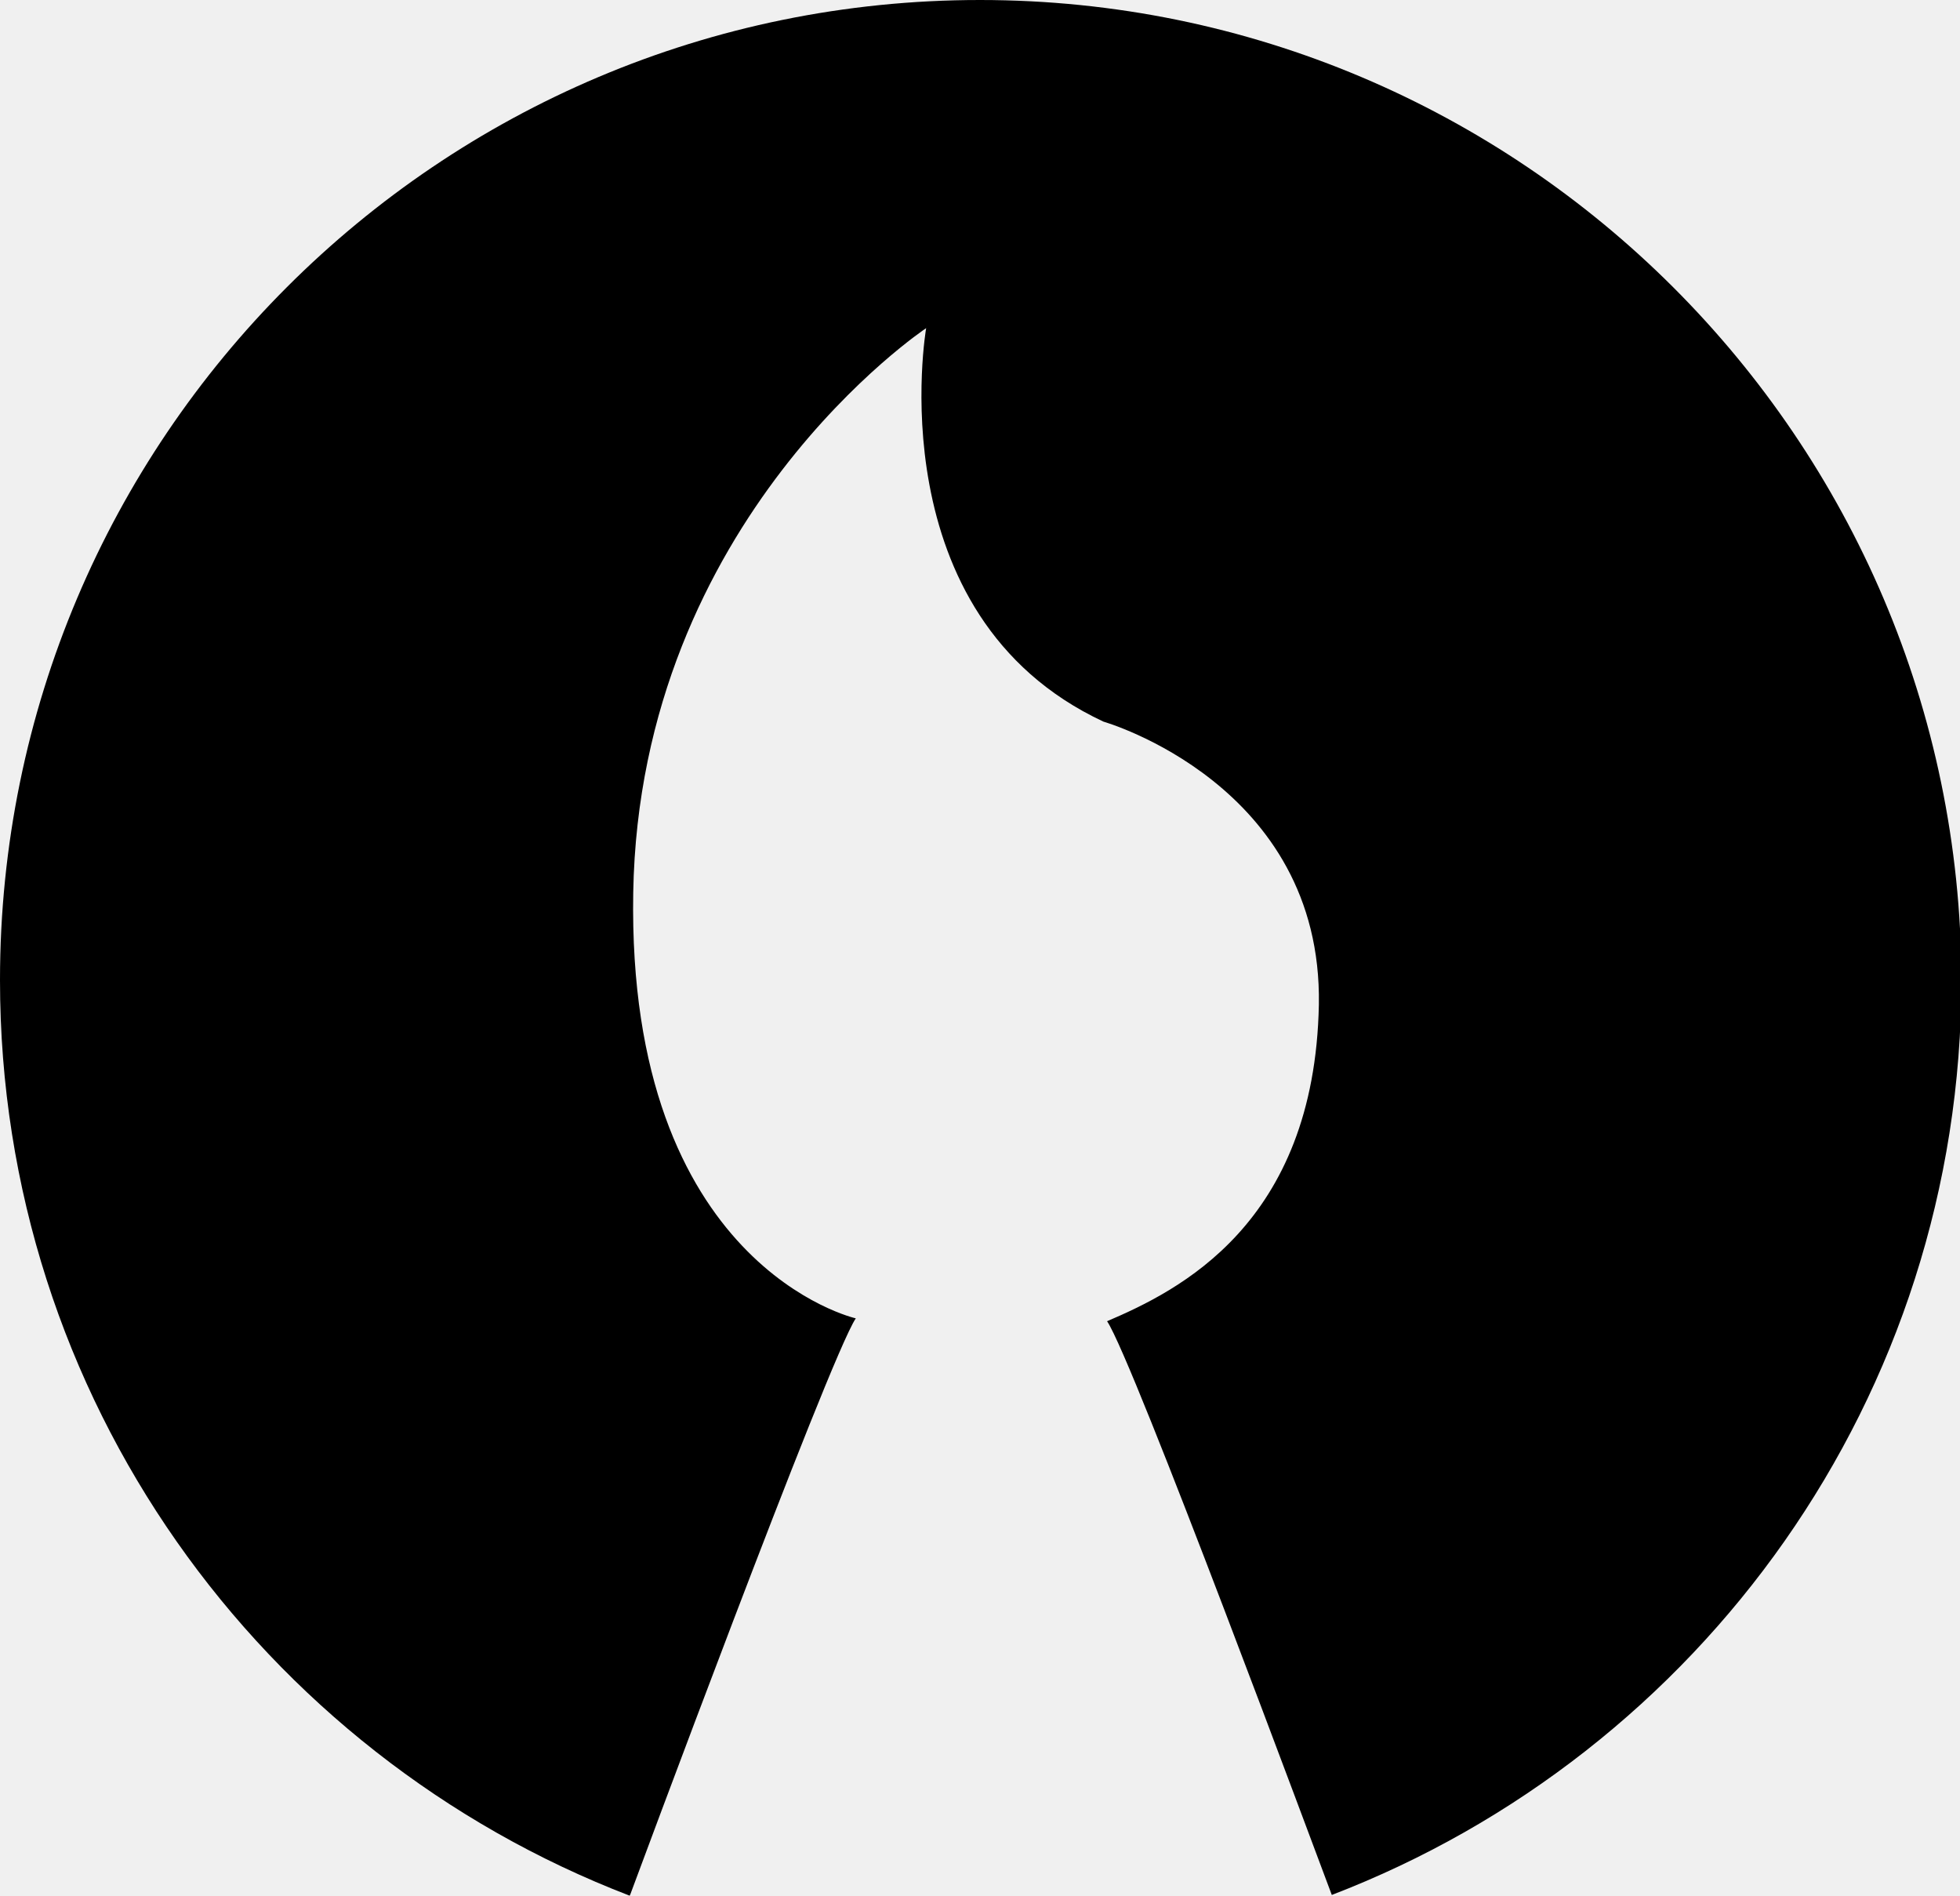
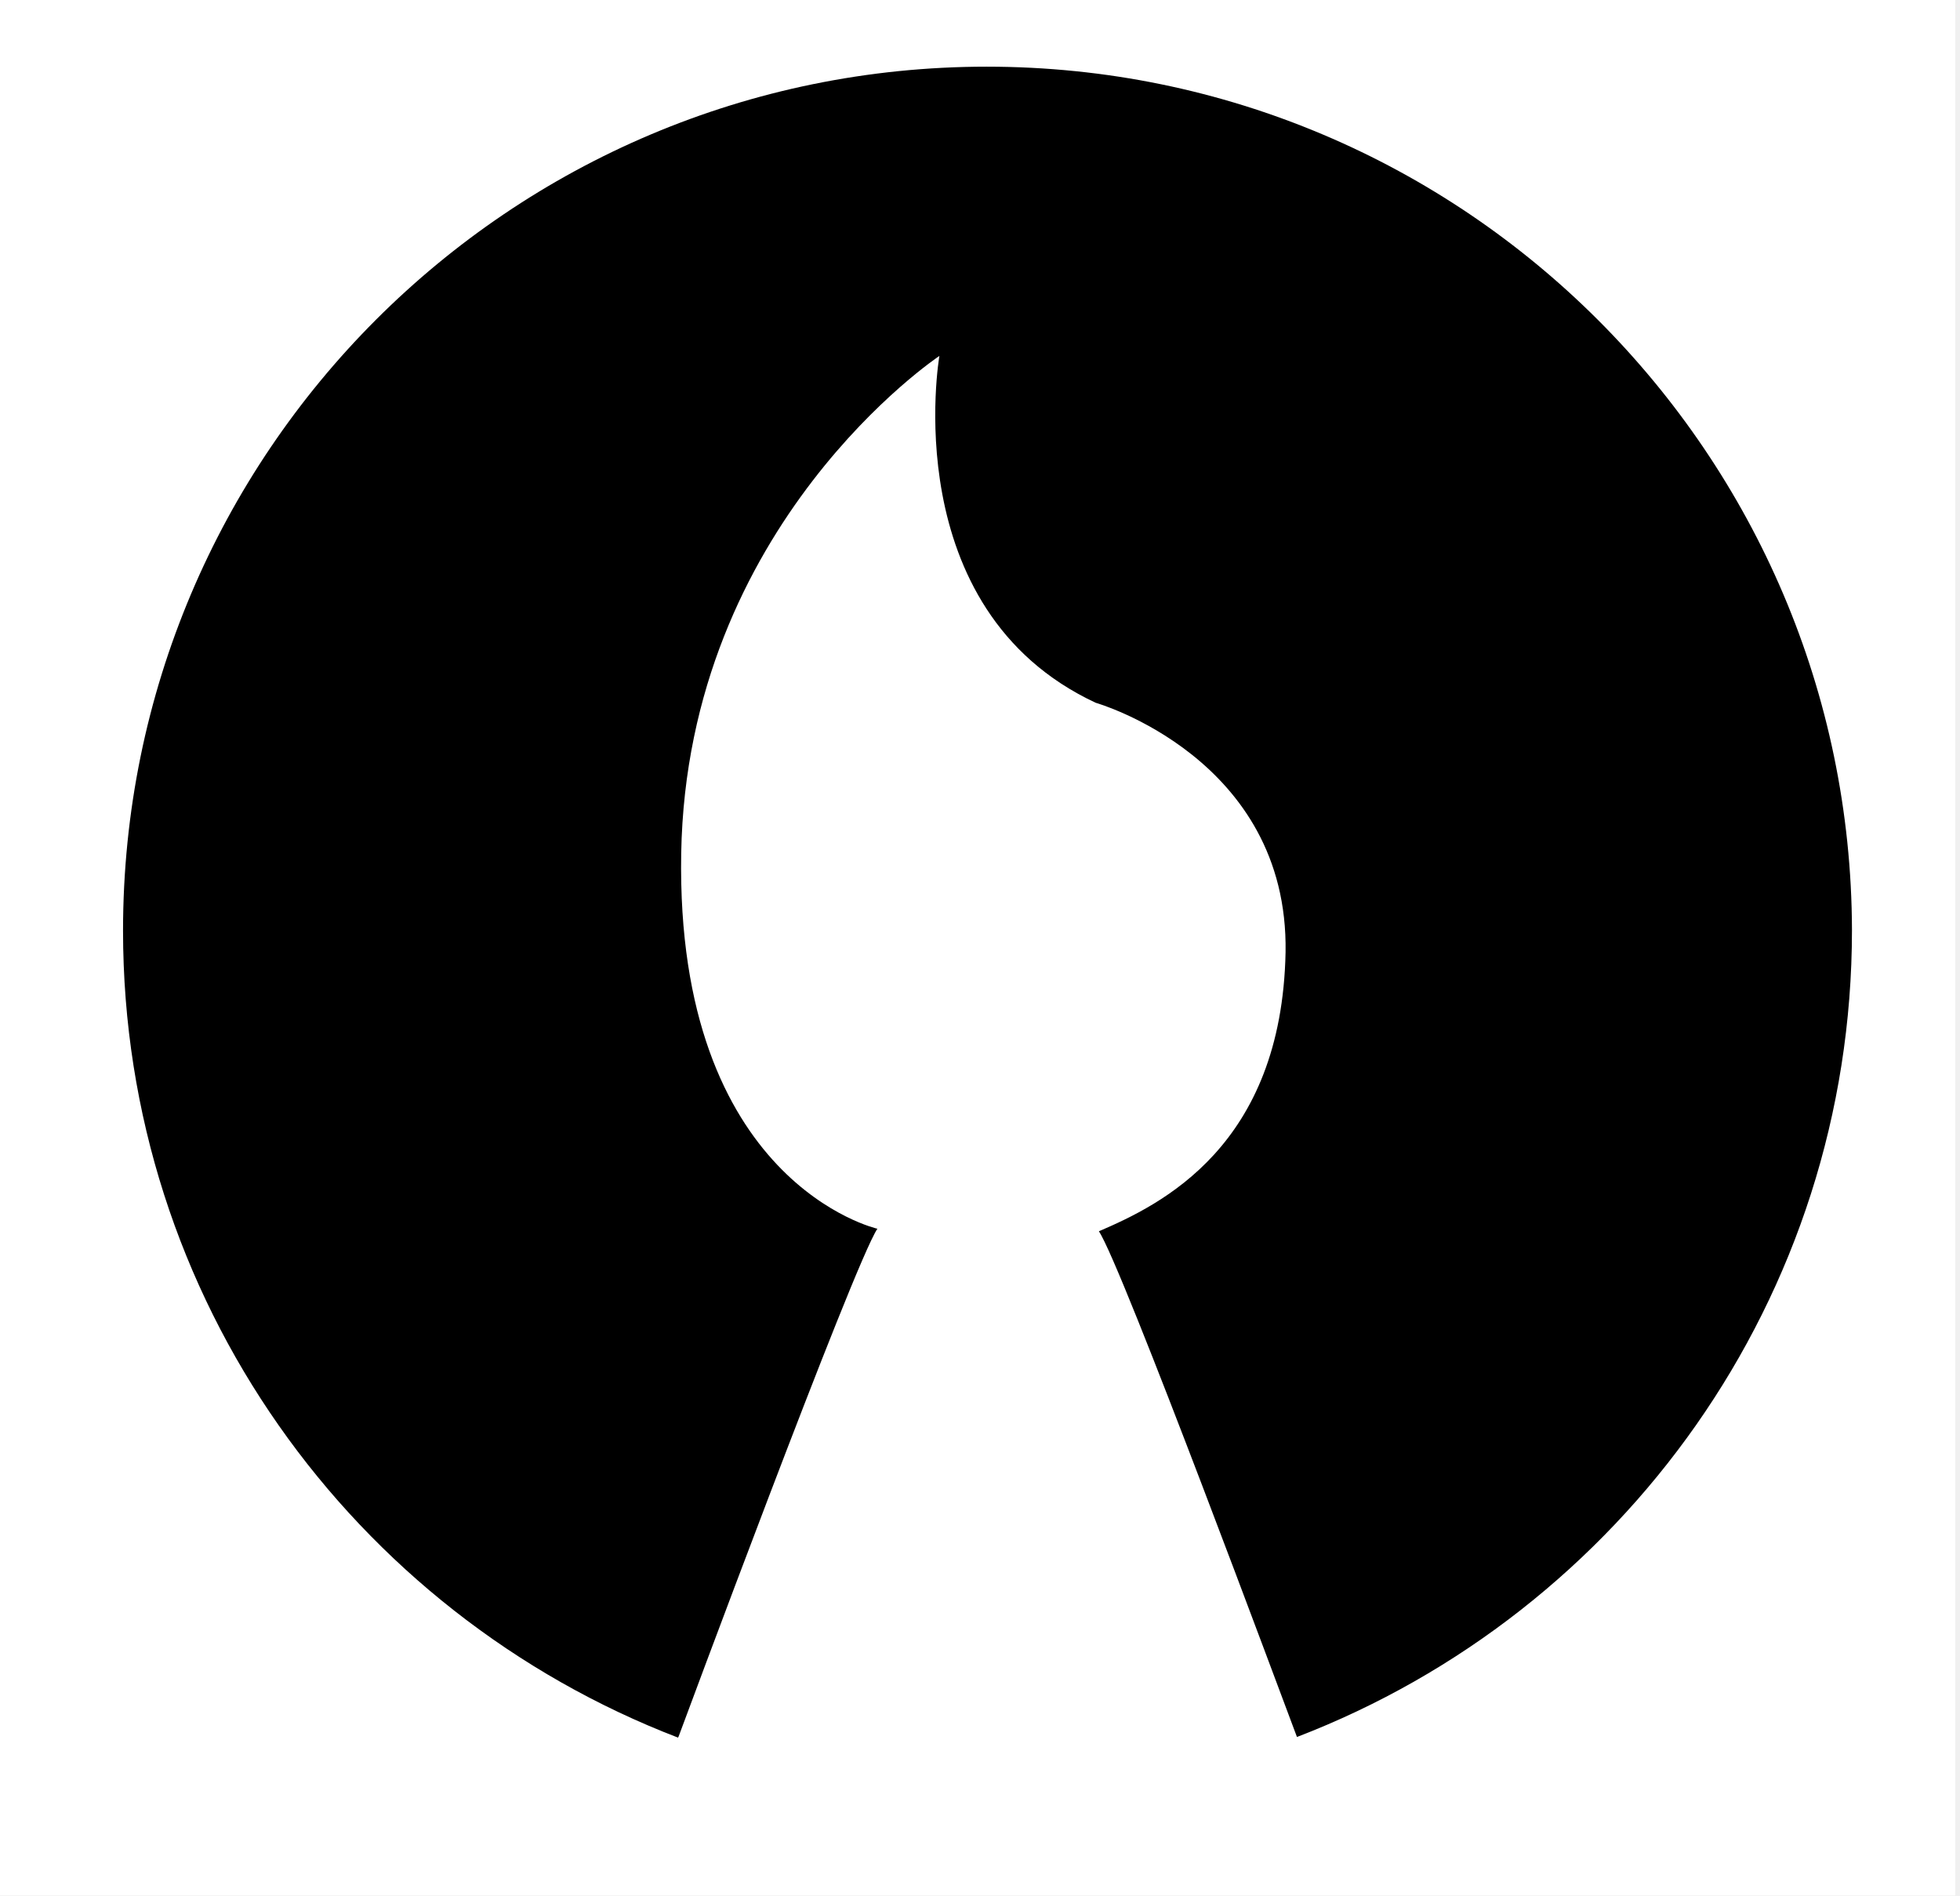
- <svg xmlns="http://www.w3.org/2000/svg" viewBox="-497 263.9 273 264" enable-background="new -497 263.9 273 264">
-   <path d="M-360.5 263.9c-75.4 0-136.5 61.1-136.5 136.5 0 58.2 36.4 107.8 87.7 127.5l.1-.2s27.7-74.7 31.4-80.2c0 0-31.9-7.2-31-59.3.9-52.1 40.8-78.6 40.8-78.6s-7 40 24.7 54.8c0 0 30.5 8.7 30 39.4-.6 30.7-19.7 39.9-29.5 44.1 3.6 5.3 29.4 74.9 31.3 79.9 51.3-19.7 87.7-69.3 87.7-127.5-.2-75.2-61.3-136.4-136.7-136.4z" />
+ <svg xmlns="http://www.w3.org/2000/svg" viewBox="-497 263.9 273 264" enable-background="new -497 263.9 273 264" version="1.1" id="svg4567">
+   <defs id="defs4571" />
+   <rect style="fill:#ffffff;fill-opacity:1;stroke:#747373;stroke-width:0;stroke-miterlimit:1.414;stroke-dasharray:none;stroke-opacity:1" id="rect4575" width="272.833" height="264.981" x="-497.491" y="262.881" />
+   <path d="m -359.544,273.185 c -66.462,0 -120.319,53.857 -120.319,120.319 0,51.301 32.085,95.021 77.304,112.385 l 0.088,-0.176 c 0,0 24.416,-65.845 27.678,-70.693 0,0 -28.118,-6.346 -27.325,-52.27 0.793,-45.924 35.963,-69.282 35.963,-69.282 0,0 -6.17,35.258 21.772,48.304 0,0 26.884,7.669 26.444,34.729 -0.529,27.061 -17.365,35.17 -26.003,38.872 3.173,4.672 25.915,66.021 27.59,70.428 45.219,-17.365 77.304,-61.085 77.304,-112.385 -0.176,-66.285 -54.033,-120.23 -120.495,-120.23 z" id="path4565" style="stroke-width:0.881" />
</svg>
